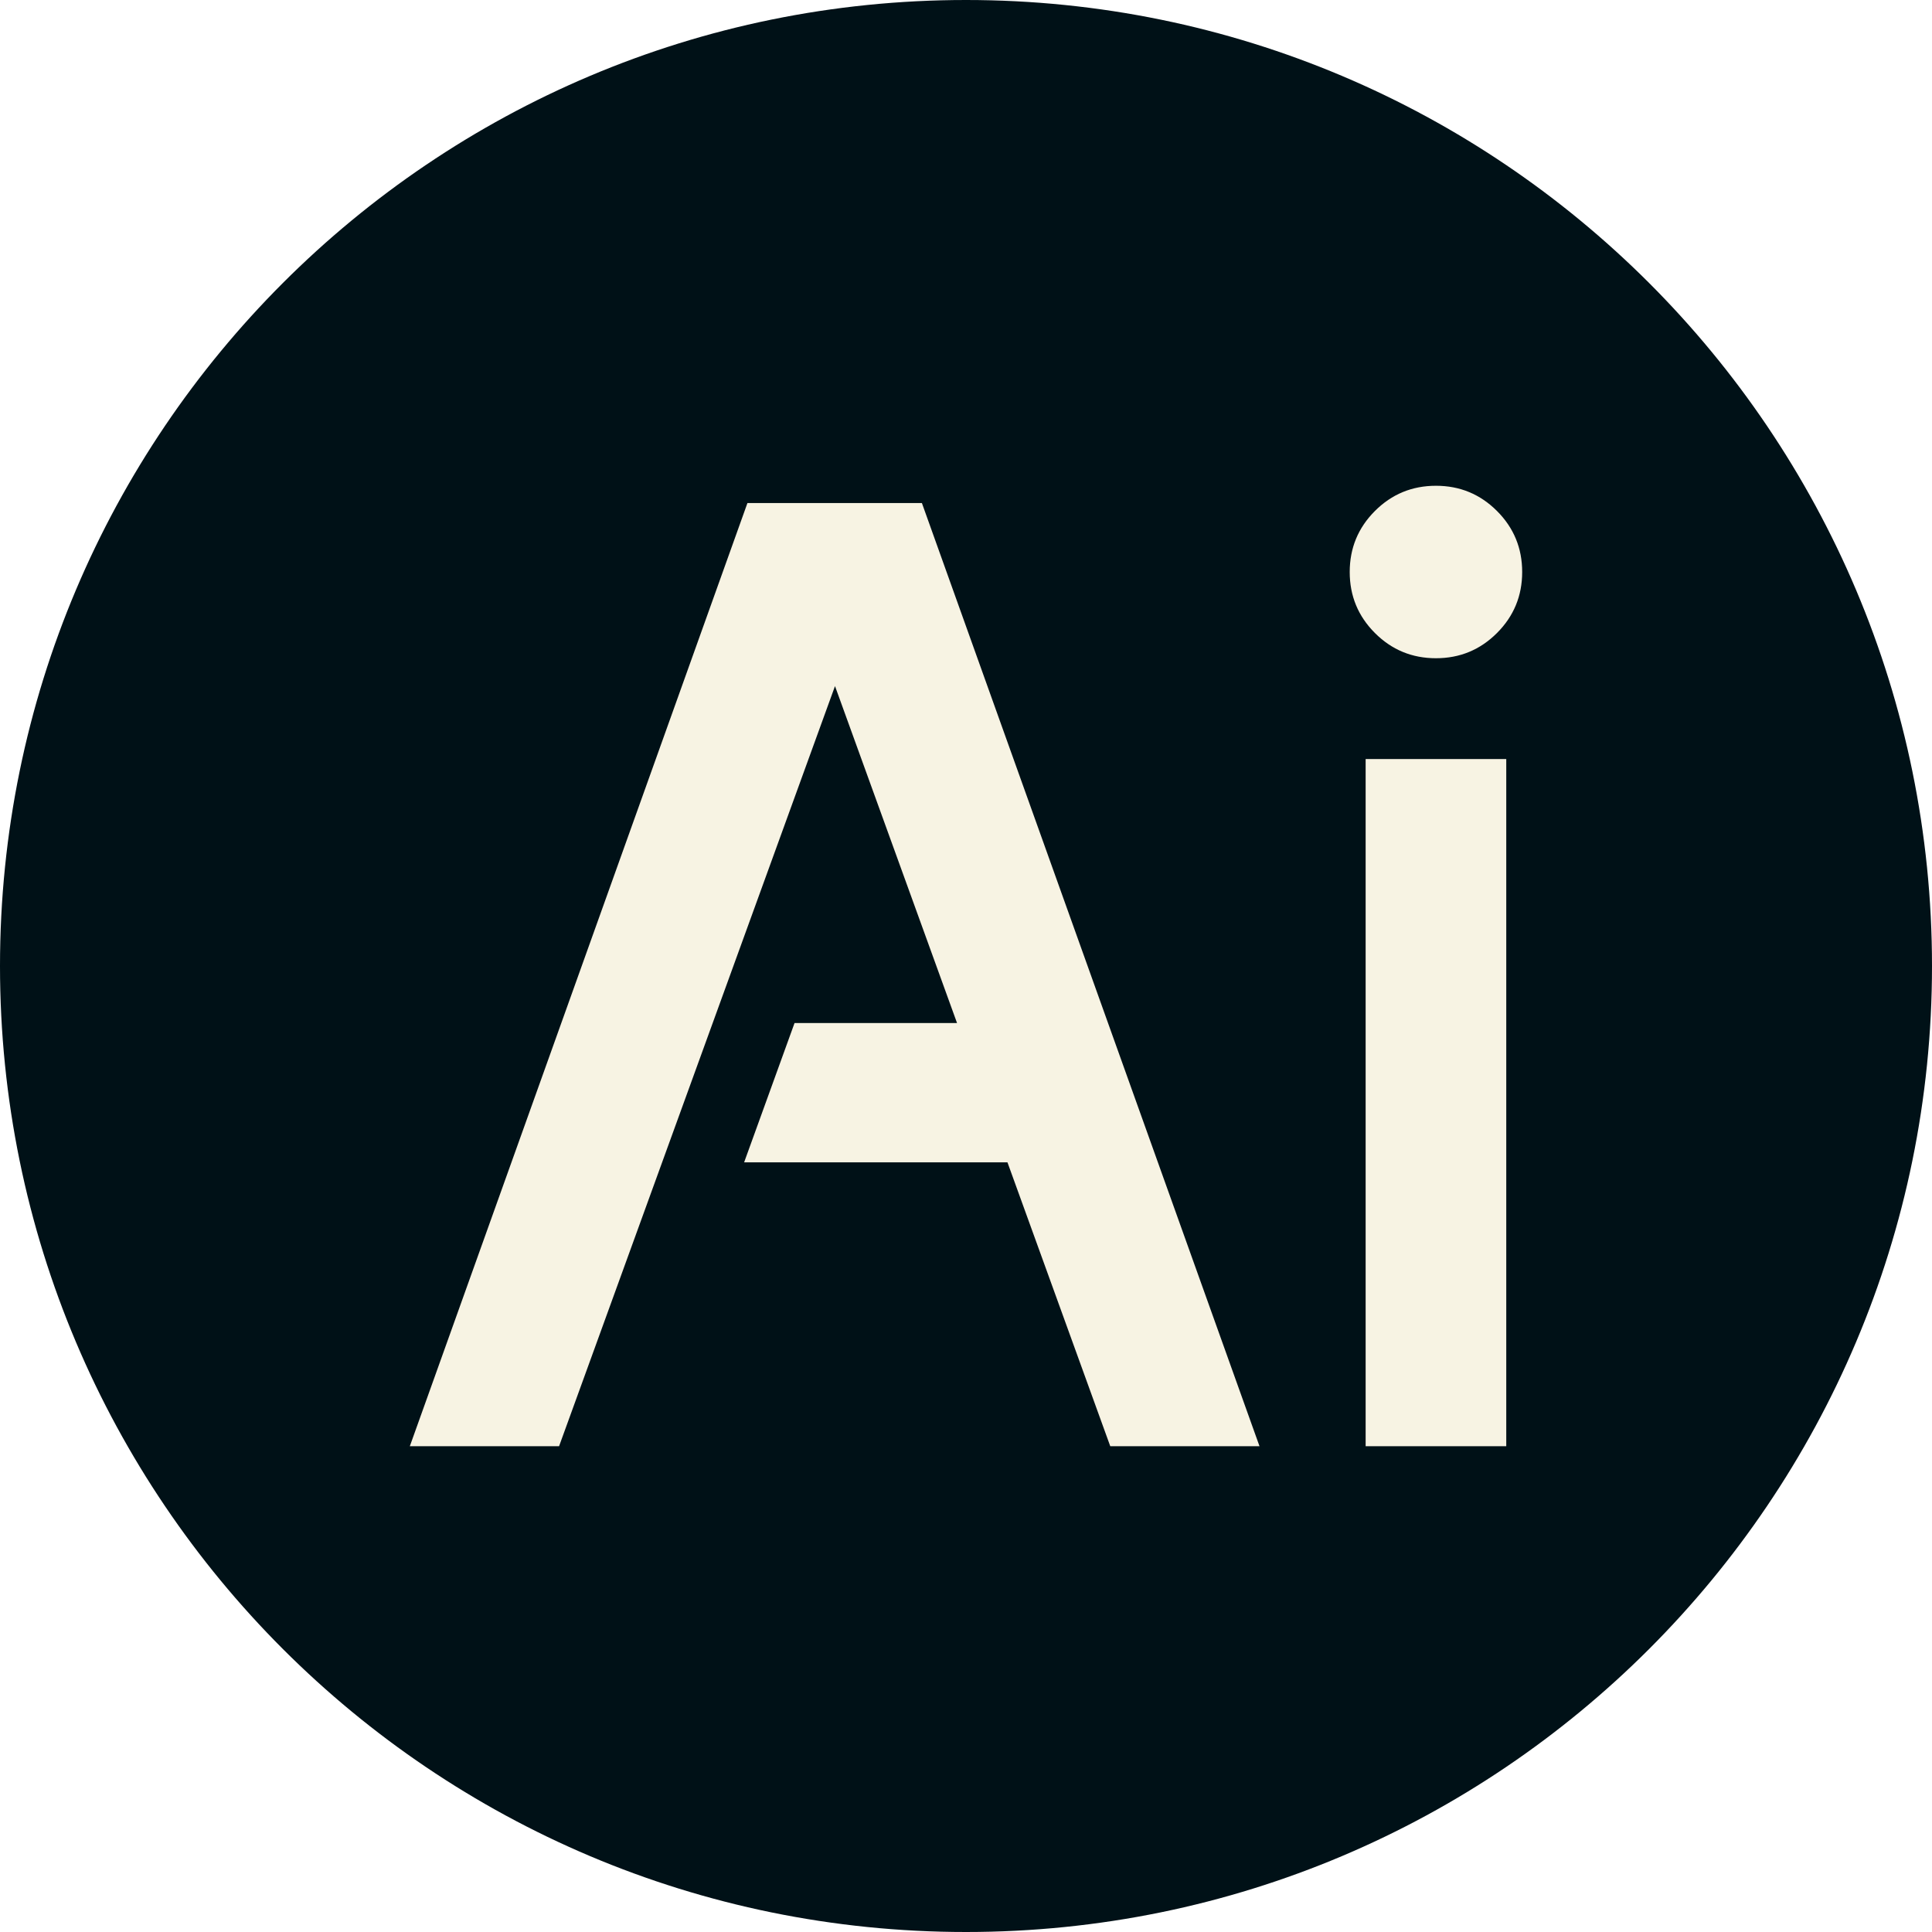
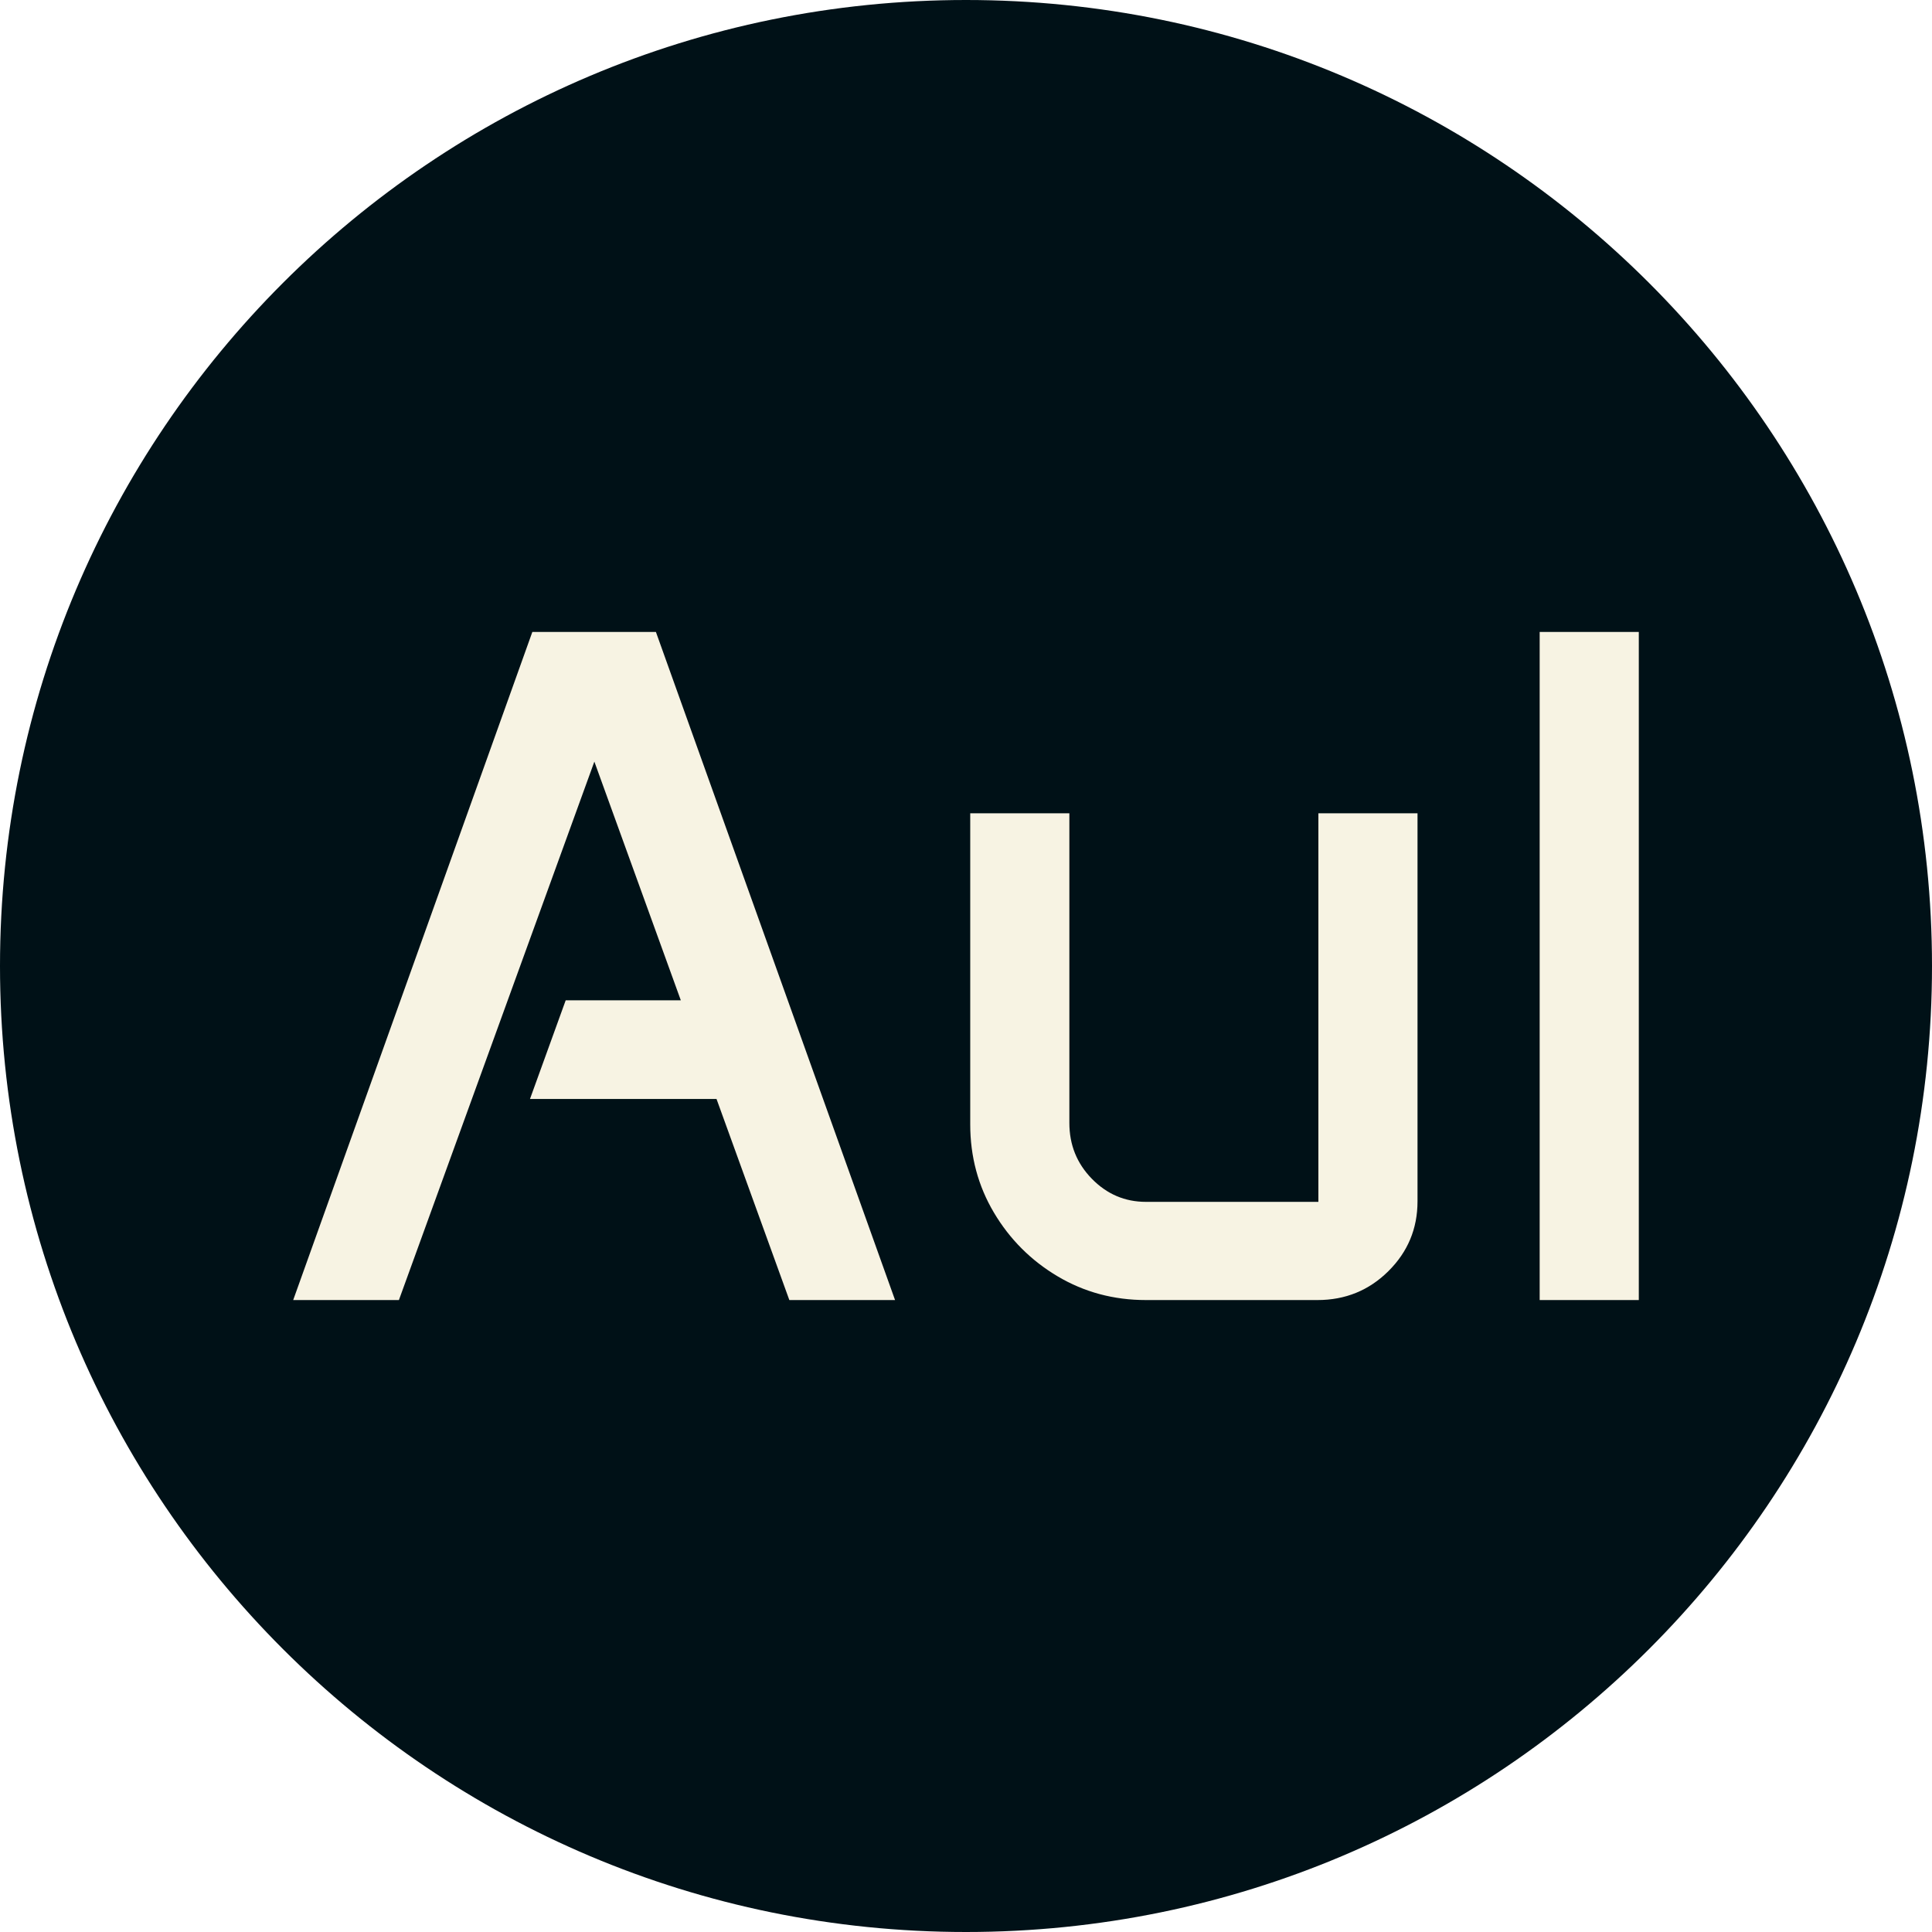
<svg xmlns="http://www.w3.org/2000/svg" viewBox="0 0 512 512">
  <circle cx="256" cy="256" r="256" fill="#001117" />
-   <path d="M7.031 0L96.504-249.961L142.734-249.961L232.207 0L192.656 0L165.410-75.234L95.625-75.234L108.984-112.148L152.051-112.148L119.707-201.445L46.582 0L7.031 0ZM256.113-231.680L256.113-231.680Q256.113-241.172 262.793-247.852Q269.473-254.531 278.965-254.531L278.965-254.531Q288.457-254.531 295.137-247.852Q301.816-241.172 301.816-231.680L301.816-231.680Q301.816-222.188 295.137-215.508Q288.457-208.828 278.965-208.828L278.965-208.828Q269.473-208.828 262.793-215.508Q256.113-222.188 256.113-231.680ZM260.332 0L260.332-182.109L297.598-182.109L297.598 0L260.332 0Z" fill="#f7f3e3" transform="translate(101.5765, 383.2655)" />
+   <path d="M4.980 0L68.357-177.056L101.104-177.056L164.480 0L136.465 0L117.166-53.291L67.734-53.291L77.197-79.438L107.703-79.438L84.792-142.690L32.996 0L4.980 0ZM184.402-46.567L184.402-128.994L210.674-128.994L210.674-46.941Q210.674-38.225 216.650-32.124Q222.627-26.023 230.969-26.023L230.969-26.023L276.665-26.023L276.665-128.994L302.937-128.994L302.937-26.147Q302.937-15.315 295.217-7.657Q287.498 0 276.416 0L276.416 0L230.969 0Q218.145 0 207.561-6.288Q196.978-12.576 190.690-23.159Q184.402-33.743 184.402-46.567L184.402-46.567ZM335.310 0L335.310-177.056L361.582-177.056L361.582 0L335.310 0Z" fill="#f7f3e3" transform="translate(72.71901, 344.528)" />
</svg>
